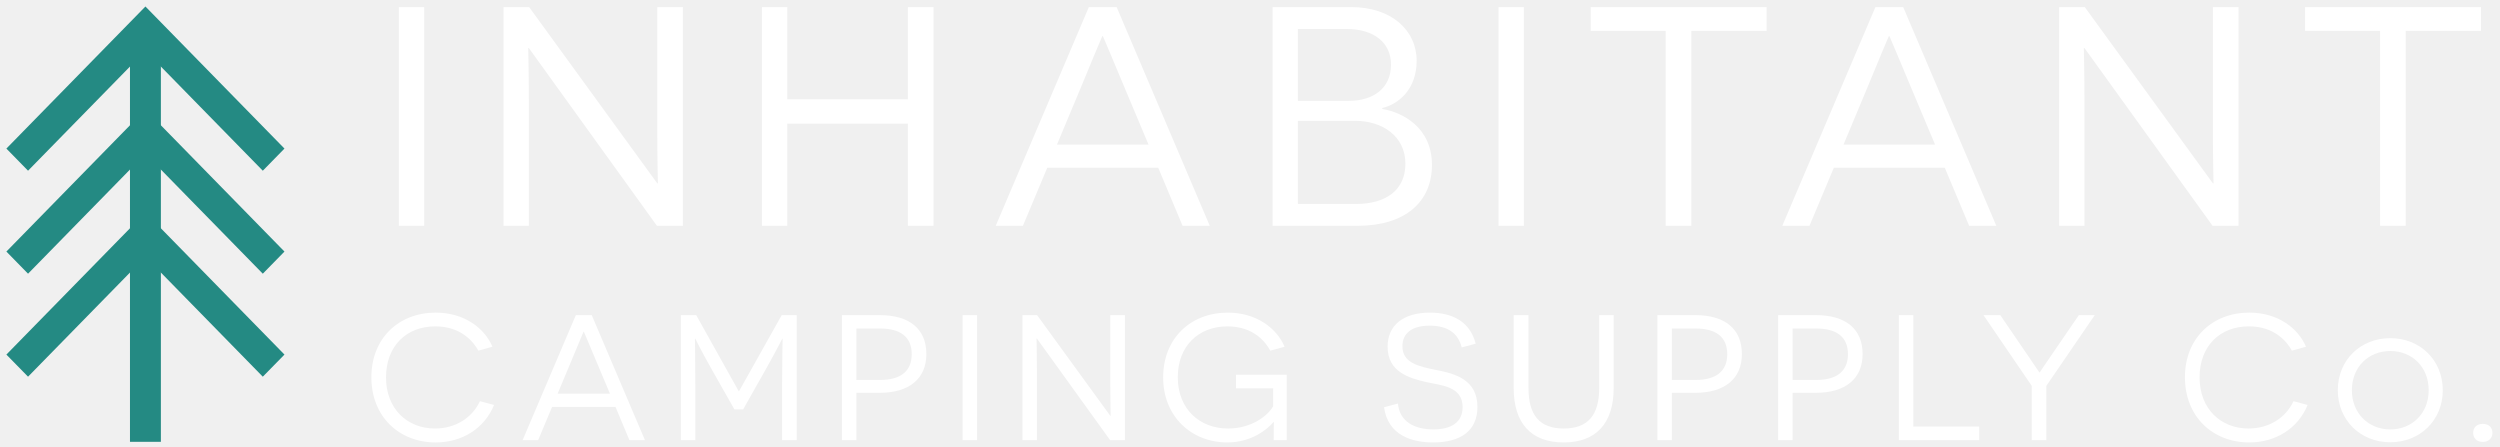
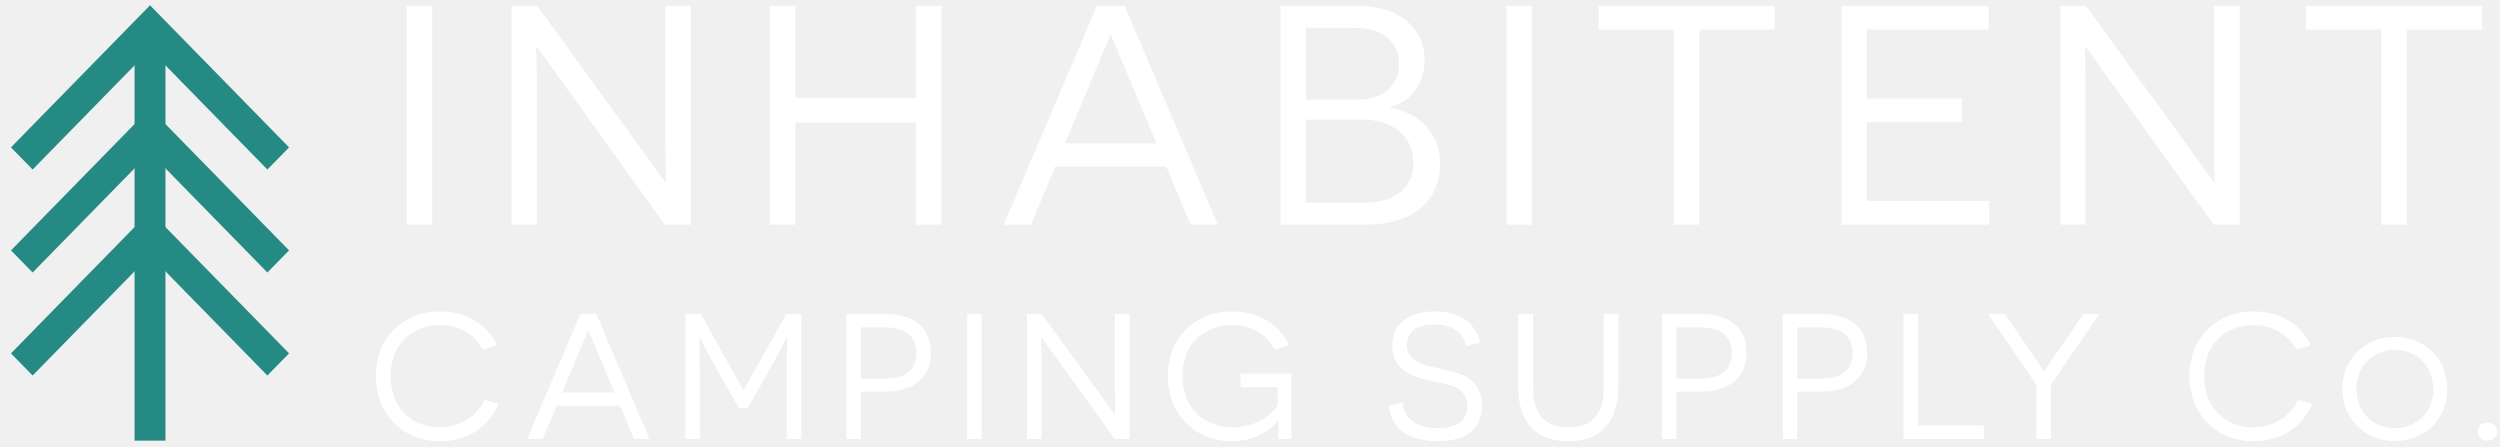
<svg xmlns="http://www.w3.org/2000/svg" version="1.1" id="Layer_1" x="0px" y="0px" width="392px" height="70px" viewBox="0 0 392 70" enable-background="new 0 0 392 70" xml:space="preserve">
  <g>
    <g>
-       <path fill="#FFFFFF" d="M62.541,1.114h3.969V35.41h-3.969V1.114z" />
-       <path fill="#FFFFFF" d="M82.923,7.532h-0.098c0,0.049,0.098,3.969,0.098,8.231V35.41h-3.969V1.114h4.018l20.088,27.634h0.098    c0-0.05-0.098-4.067-0.098-8.036V1.114h4.018V35.41h-4.067L82.923,7.532z" />
-       <path fill="#FFFFFF" d="M142.358,19.389h-18.913V35.41h-3.969V1.114h3.969v14.453h18.913V1.114h4.018V35.41h-4.018V19.389z" />
-       <path fill="#FFFFFF" d="M164.214,26.297l-3.822,9.113h-4.263L170.73,1.114h4.361l14.601,34.296h-4.263l-3.821-9.113H164.214z     M176.316,13.706c-1.323-3.136-3.332-7.986-3.381-8.035h-0.098c-0.049,0.049-2.058,4.899-3.332,7.986l-3.773,9.015h14.356    L176.316,13.706z" />
-       <path fill="#FFFFFF" d="M216.741,17.086c3.233,0.539,7.79,2.939,7.79,8.77c0,5.782-4.165,9.554-11.711,9.554h-13.277V1.114h12.348    c6.271,0,10.239,3.625,10.239,8.427c0,4.508-2.892,6.811-5.389,7.398V17.086z M211.498,15.812c3.82,0,6.613-1.96,6.613-5.684    c0-3.381-2.596-5.585-7.006-5.585h-7.595v11.269H211.498z M212.625,31.981c4.605,0,7.741-2.106,7.741-6.32    c0-4.312-3.625-6.713-7.839-6.713h-9.017v13.033H212.625z" />
-       <path fill="#FFFFFF" d="M234.971,1.114h3.969V35.41h-3.969V1.114z" />
-       <path fill="#FFFFFF" d="M265.2,4.837V35.41h-4.019V4.837h-11.759V1.114h27.585v3.724L265.2,4.837L265.2,4.837z" />
-       <path fill="#FFFFFF" d="M287.546,26.297l-3.821,9.113h-4.263l14.601-34.296h4.36l14.601,34.296h-4.262l-3.822-9.113H287.546z     M299.646,13.706c-1.321-3.136-3.332-7.986-3.381-8.035h-0.098c-0.049,0.049-2.059,4.899-3.332,7.986l-3.771,9.015h14.355    L299.646,13.706z" />
-       <path fill="#FFFFFF" d="M326.844,7.532h-0.098c0,0.049,0.098,3.969,0.098,8.231V35.41h-3.969V1.114h4.02l20.088,27.634h0.098    c0-0.05-0.098-4.067-0.098-8.036V1.114H351V35.41h-4.066L326.844,7.532z" />
-       <path fill="#FFFFFF" d="M377.214,4.837V35.41h-4.019V4.837h-11.758V1.114h27.584v3.724L377.214,4.837L377.214,4.837z" />
-       <path fill="#FFFFFF" d="M77.468,63.496c-1.512,3.695-5.012,5.879-9.156,5.879c-5.712,0-10.08-4.031-10.08-10.221    c0-6.158,4.34-10.135,10.08-10.135c4.536,0,7.672,2.463,8.904,5.348l-2.212,0.615c-0.728-1.344-2.66-3.808-6.748-3.808    c-4.536,0-7.728,3.08-7.728,8.009c0,4.955,3.36,8.008,7.672,8.008c3.192,0,5.824-1.652,7.056-4.283L77.468,63.496z" />
-       <path fill="#FFFFFF" d="M86.568,63.803l-2.184,5.209h-2.436l8.344-19.6h2.492l8.344,19.6h-2.436l-2.184-5.209H86.568z     M93.484,56.607c-0.756-1.793-1.904-4.564-1.932-4.592h-0.056c-0.028,0.026-1.176,2.799-1.904,4.563l-2.156,5.149h8.204    L93.484,56.607z" />
-       <path fill="#FFFFFF" d="M122.631,60.191c0-3.023,0.084-7.058,0.084-7.084h-0.056c-0.028,0.026-0.784,1.596-2.548,4.731    l-3.584,6.354h-1.372l-3.556-6.271c-1.82-3.221-2.548-4.789-2.576-4.815h-0.056c0,0.026,0.056,4.061,0.056,7.084v8.819h-2.268    v-19.6h2.408l6.664,11.928h0.056l6.692-11.928h2.352v19.6h-2.296V60.191L122.631,60.191z" />
-       <path fill="#FFFFFF" d="M137.947,49.412c4.564,0,7.308,2.1,7.308,6.104c0,3.894-2.744,6.076-7.308,6.076h-3.668v7.42h-2.268v-19.6    H137.947z M138.003,59.576c3.276,0,4.956-1.43,4.956-4.033c0-2.771-1.848-4.031-4.956-4.031h-3.724v8.064H138.003z" />
-       <path fill="#FFFFFF" d="M150.938,49.412h2.268v19.6h-2.268V49.412z" />
-       <path fill="#FFFFFF" d="M162.586,53.08h-0.056c0,0.027,0.056,2.268,0.056,4.703v11.229h-2.268v-19.6h2.296l11.48,15.791h0.056    c0-0.027-0.056-2.324-0.056-4.592V49.412h2.296v19.6h-2.324L162.586,53.08z" />
-       <path fill="#FFFFFF" d="M199.714,69.012c0-2.24,0.028-2.576,0.028-2.828h-0.057c-0.951,1.092-3.388,3.191-7.251,3.191    c-5.572,0-10.052-4.031-10.052-10.191c0-6.188,4.368-10.164,10.136-10.164c4.48,0,7.671,2.437,8.904,5.349l-2.24,0.614    c-0.644-1.202-2.492-3.807-6.72-3.807c-4.536,0-7.784,3.08-7.784,7.979c0,4.983,3.416,8.036,7.896,8.036    c3.696,0,6.271-2.045,7.056-3.5v-2.801h-5.824v-2.127h7.952v10.248H199.714z" />
-       <path fill="#FFFFFF" d="M219.202,63.271c0.224,2.799,2.547,4.061,5.543,4.061c2.856,0,4.592-1.148,4.592-3.5    c0-3.221-3.248-3.389-5.685-3.92c-2.659-0.617-6.075-1.568-6.075-5.545c0-3.416,2.521-5.348,6.637-5.348    c3.64,0,6.328,1.512,7.168,4.871l-2.185,0.588c-0.532-2.154-2.129-3.416-5.012-3.416c-2.856,0-4.285,1.231-4.285,3.221    c0,2.604,2.466,3.164,5.265,3.725c2.912,0.559,6.496,1.484,6.496,5.795c0,3.697-2.576,5.572-6.943,5.572    c-3.305,0-7.084-1.092-7.7-5.516L219.202,63.271z" />
-       <path fill="#FFFFFF" d="M253.025,60.836c0,5.543-2.772,8.539-7.84,8.539c-5.098,0-7.842-2.996-7.842-8.539V49.412h2.324v11.424    c0,4.256,1.736,6.355,5.518,6.355c3.808,0,5.57-2.101,5.57-6.355V49.412h2.27V60.836z" />
-       <path fill="#FFFFFF" d="M265.82,49.412c4.563,0,7.309,2.1,7.309,6.104c0,3.894-2.744,6.076-7.309,6.076h-3.668v7.42h-2.269v-19.6    H265.82z M265.877,59.576c3.275,0,4.956-1.43,4.956-4.033c0-2.771-1.849-4.031-4.956-4.031h-3.725v8.064H265.877z" />
-       <path fill="#FFFFFF" d="M284.749,49.412c4.563,0,7.308,2.1,7.308,6.104c0,3.894-2.744,6.076-7.308,6.076h-3.668v7.42h-2.269v-19.6    H284.749z M284.805,59.576c3.276,0,4.956-1.43,4.956-4.033c0-2.771-1.848-4.031-4.956-4.031h-3.724v8.064H284.805z" />
-       <path fill="#FFFFFF" d="M297.741,49.412h2.268v17.471h10.332v2.129h-12.6V49.412z" />
-       <path fill="#FFFFFF" d="M320.869,69.012h-2.296V60.5l-7.562-11.088h2.633l4.396,6.439c1.008,1.455,1.708,2.52,1.734,2.547h0.058    c0.026-0.027,0.672-1.062,1.681-2.49l4.451-6.496h2.492L320.869,60.5V69.012z" />
-       <path fill="#FFFFFF" d="M361.833,63.496c-1.513,3.695-5.013,5.879-9.156,5.879c-5.711,0-10.079-4.031-10.079-10.221    c0-6.158,4.34-10.135,10.079-10.135c4.536,0,7.673,2.463,8.904,5.348l-2.212,0.615c-0.729-1.344-2.66-3.808-6.748-3.808    c-4.536,0-7.729,3.08-7.729,8.009c0,4.955,3.359,8.008,7.672,8.008c3.191,0,5.824-1.652,7.057-4.283L361.833,63.496z" />
-       <path fill="#FFFFFF" d="M374.797,53.023c4.646,0,8.23,3.416,8.23,8.176c0,4.703-3.584,8.148-8.23,8.148s-8.23-3.445-8.23-8.148    C366.564,56.439,370.148,53.023,374.797,53.023z M374.797,67.332c3.416,0,6.021-2.521,6.021-6.133c0-3.668-2.604-6.16-6.021-6.16    s-6.021,2.492-6.021,6.16C368.775,64.811,371.381,67.332,374.797,67.332z" />
-       <path fill="#FFFFFF" d="M387.79,67.863c0-0.783,0.53-1.4,1.512-1.4s1.513,0.617,1.513,1.4s-0.531,1.428-1.513,1.428    C388.294,69.291,387.79,68.646,387.79,67.863z" />
+       <g>
+         <path fill="#FFFFFF" d="M63.798,0.926h3.969v34.297h-3.969V0.926z" />
+         <path fill="#FFFFFF" d="M84.181,7.344h-0.098c0,0.049,0.098,3.969,0.098,8.231v19.647h-3.969V0.926h4.018l20.088,27.634h0.098     c0-0.05-0.098-4.067-0.098-8.036V0.926h4.018v34.297h-4.067L84.181,7.344z" />
+         <path fill="#FFFFFF" d="M143.616,19.202h-18.913v16.021h-3.969V0.926h3.969v14.453h18.913V0.926h4.018v34.297h-4.018V19.202z" />
+         <path fill="#FFFFFF" d="M165.472,26.11l-3.822,9.113h-4.263l14.601-34.297h4.361l14.601,34.297h-4.263l-3.821-9.113H165.472z      M177.574,13.518c-1.323-3.136-3.332-7.986-3.381-8.035h-0.098c-0.049,0.049-2.058,4.899-3.332,7.986l-3.773,9.015h14.356     L177.574,13.518z" />
+         <path fill="#FFFFFF" d="M217.998,16.899c3.234,0.539,7.791,2.939,7.791,8.77c0,5.782-4.164,9.555-11.71,9.555h-13.278V0.926     h12.348c6.271,0,10.24,3.625,10.24,8.427c0,4.508-2.891,6.811-5.391,7.398V16.899z M212.756,15.625     c3.822,0,6.615-1.96,6.615-5.684c0-3.381-2.598-5.585-7.007-5.585h-7.595v11.269H212.756z M213.883,31.793     c4.605,0,7.742-2.106,7.742-6.32c0-4.312-3.627-6.713-7.84-6.713h-9.016v13.033H213.883z" />
+         <path fill="#FFFFFF" d="M236.227,0.926h3.969v34.297h-3.969V0.926z" />
+         <path fill="#FFFFFF" d="M266.458,4.65v30.573h-4.018V4.65h-11.759V0.926h27.584V4.65H266.458z" />
+         <path fill="#FFFFFF" d="M288.754,0.926h23.077V4.65h-19.108v10.779h14.895v3.724h-14.895V31.5h19.207v3.724h-23.176V0.926z" />
+         <path fill="#FFFFFF" d="M327.022,7.344h-0.098c0,0.049,0.098,3.969,0.098,8.231v19.647h-3.969V0.926h4.019L347.16,28.56h0.098     c0-0.05-0.098-4.067-0.098-8.036V0.926h4.018v34.297h-4.066L327.022,7.344z" />
+         <path fill="#FFFFFF" d="M377.393,4.65v30.573h-4.018V4.65h-11.758V0.926h27.584V4.65H377.393z" />
+         <path fill="#FFFFFF" d="M78.186,63.309c-1.512,3.695-5.012,5.879-9.156,5.879c-5.712,0-10.08-4.031-10.08-10.221     c0-6.158,4.34-10.135,10.08-10.135c4.536,0,7.672,2.463,8.904,5.348l-2.212,0.615c-0.728-1.344-2.66-3.807-6.748-3.807     c-4.536,0-7.728,3.08-7.728,8.008c0,4.955,3.36,8.008,7.672,8.008c3.192,0,5.824-1.652,7.056-4.283L78.186,63.309z" />
+         <path fill="#FFFFFF" d="M87.286,63.615l-2.184,5.209h-2.436l8.344-19.6h2.492l8.344,19.6H99.41l-2.184-5.209H87.286z      M94.202,56.42c-0.756-1.793-1.904-4.564-1.932-4.592h-0.056c-0.028,0.027-1.176,2.799-1.904,4.564l-2.156,5.15h8.204     L94.202,56.42z" />
+         <path fill="#FFFFFF" d="M123.35,60.004c0-3.023,0.084-7.057,0.084-7.084h-0.056c-0.028,0.027-0.784,1.596-2.548,4.732     l-3.584,6.355h-1.372l-3.556-6.271c-1.82-3.221-2.548-4.789-2.576-4.816h-0.056c0,0.027,0.056,4.061,0.056,7.084v8.82h-2.268     v-19.6h2.408l6.664,11.928h0.056l6.692-11.928h2.352v19.6h-2.296V60.004z" />
+         <path fill="#FFFFFF" d="M138.665,49.225c4.564,0,7.308,2.1,7.308,6.104c0,3.893-2.744,6.076-7.308,6.076h-3.668v7.42h-2.268     v-19.6H138.665z M138.721,59.389c3.276,0,4.956-1.43,4.956-4.033c0-2.771-1.848-4.031-4.956-4.031h-3.724v8.064H138.721z" />
+         <path fill="#FFFFFF" d="M151.657,49.225h2.268v19.6h-2.268V49.225z" />
+         <path fill="#FFFFFF" d="M163.304,52.893h-0.056c0,0.027,0.056,2.268,0.056,4.703v11.229h-2.268v-19.6h2.296l11.48,15.791h0.056     c0-0.027-0.056-2.324-0.056-4.592V49.225h2.296v19.6h-2.324L163.304,52.893z" />
+         <path fill="#FFFFFF" d="M200.432,68.824c0-2.24,0.028-2.576,0.028-2.828h-0.056c-0.952,1.092-3.389,3.191-7.252,3.191     c-5.572,0-10.052-4.031-10.052-10.191c0-6.188,4.368-10.164,10.136-10.164c4.481,0,7.672,2.436,8.905,5.348l-2.24,0.615     c-0.645-1.203-2.492-3.807-6.72-3.807c-4.536,0-7.784,3.08-7.784,7.979c0,4.984,3.416,8.037,7.896,8.037     c3.696,0,6.272-2.045,7.056-3.5v-2.801h-5.824v-2.127h7.953v10.248H200.432z" />
+         <path fill="#FFFFFF" d="M219.92,63.084c0.225,2.799,2.548,4.061,5.544,4.061c2.856,0,4.592-1.148,4.592-3.5     c0-3.221-3.248-3.389-5.685-3.92c-2.659-0.617-6.075-1.568-6.075-5.545c0-3.416,2.521-5.348,6.636-5.348     c3.641,0,6.328,1.512,7.168,4.871l-2.184,0.588c-0.532-2.154-2.129-3.416-5.012-3.416c-2.856,0-4.285,1.232-4.285,3.221     c0,2.604,2.465,3.164,5.265,3.725c2.912,0.559,6.496,1.484,6.496,5.795c0,3.697-2.576,5.572-6.944,5.572     c-3.304,0-7.084-1.092-7.699-5.516L219.92,63.084z" />
+         <path fill="#FFFFFF" d="M253.744,60.648c0,5.543-2.772,8.539-7.84,8.539c-5.097,0-7.841-2.996-7.841-8.539V49.225h2.324v11.424     c0,4.256,1.735,6.355,5.517,6.355c3.807,0,5.571-2.1,5.571-6.355V49.225h2.269V60.648z" />
+         <path fill="#FFFFFF" d="M266.539,49.225c4.564,0,7.309,2.1,7.309,6.104c0,3.893-2.744,6.076-7.309,6.076h-3.668v7.42h-2.268     v-19.6H266.539z M266.596,59.389c3.275,0,4.955-1.43,4.955-4.033c0-2.771-1.848-4.031-4.955-4.031h-3.725v8.064H266.596z" />
+         <path fill="#FFFFFF" d="M285.467,49.225c4.564,0,7.309,2.1,7.309,6.104c0,3.893-2.744,6.076-7.309,6.076h-3.668v7.42h-2.268     v-19.6H285.467z M285.523,59.389c3.275,0,4.955-1.43,4.955-4.033c0-2.771-1.848-4.031-4.955-4.031h-3.725v8.064H285.523z" />
+         <path fill="#FFFFFF" d="M298.459,49.225h2.268v17.471h10.332v2.129h-12.6V49.225z" />
+         <path fill="#FFFFFF" d="M321.588,68.824h-2.297v-8.512l-7.56-11.088h2.632l4.396,6.439c1.008,1.455,1.707,2.52,1.735,2.547h0.056     c0.028-0.027,0.672-1.062,1.681-2.49l4.452-6.496h2.492l-7.588,11.088V68.824z" />
+         <path fill="#FFFFFF" d="M362.551,63.309c-1.512,3.695-5.012,5.879-9.155,5.879c-5.712,0-10.08-4.031-10.08-10.221     c0-6.158,4.34-10.135,10.08-10.135c4.536,0,7.672,2.463,8.903,5.348l-2.211,0.615c-0.729-1.344-2.66-3.807-6.748-3.807     c-4.537,0-7.729,3.08-7.729,8.008c0,4.955,3.359,8.008,7.672,8.008c3.192,0,5.824-1.652,7.057-4.283L362.551,63.309z" />
+         <path fill="#FFFFFF" d="M375.516,52.836c4.647,0,8.231,3.416,8.231,8.176c0,4.703-3.584,8.148-8.231,8.148     c-4.648,0-8.232-3.445-8.232-8.148C367.283,56.252,370.867,52.836,375.516,52.836z M375.516,67.145     c3.416,0,6.02-2.521,6.02-6.133c0-3.668-2.604-6.16-6.02-6.16s-6.021,2.492-6.021,6.16     C369.495,64.623,372.1,67.145,375.516,67.145z" />
+         <path fill="#FFFFFF" d="M388.508,67.676c0-0.783,0.531-1.4,1.512-1.4s1.512,0.617,1.512,1.4s-0.531,1.428-1.512,1.428     C389.012,69.104,388.508,68.459,388.508,67.676z" />
+       </g>
+     </g>
+     <g>
+       <polygon fill="#248A83" points="23.513,0.838 1.719,23.109 5.116,26.581 23.521,7.774 41.926,26.581 45.323,23.109 23.503,0.812       " />
+       <polygon fill="#248A83" points="23.513,16.989 1.719,39.26 5.116,42.73 23.521,23.923 41.926,42.73 45.323,39.26 23.503,16.961       " />
+       <polygon fill="#248A83" points="23.513,33.138 1.719,55.408 5.116,58.881 23.521,40.072 41.926,58.881 45.323,55.408     23.503,33.112   " />
+       <rect x="21.099" y="6.106" fill-rule="evenodd" clip-rule="evenodd" fill="#248A83" width="4.845" height="62.984" />
    </g>
  </g>
-   <g>
-     <polygon fill="#248A83" points="22.794,1.026 1,23.296 4.397,26.768 22.802,7.961 41.207,26.768 44.604,23.296 22.784,1  " />
-     <polygon fill="#248A83" points="22.794,17.176 1,39.445 4.397,42.917 22.802,24.111 41.207,42.917 44.604,39.445 22.784,17.149     " />
-     <polygon fill="#248A83" points="22.794,33.326 1,55.598 4.397,59.066 22.802,40.261 41.207,59.066 44.604,55.598 22.784,33.299     " />
-     <rect x="20.38" y="6.293" fill="#248A83" width="4.845" height="62.984" />
-   </g>
</svg>
